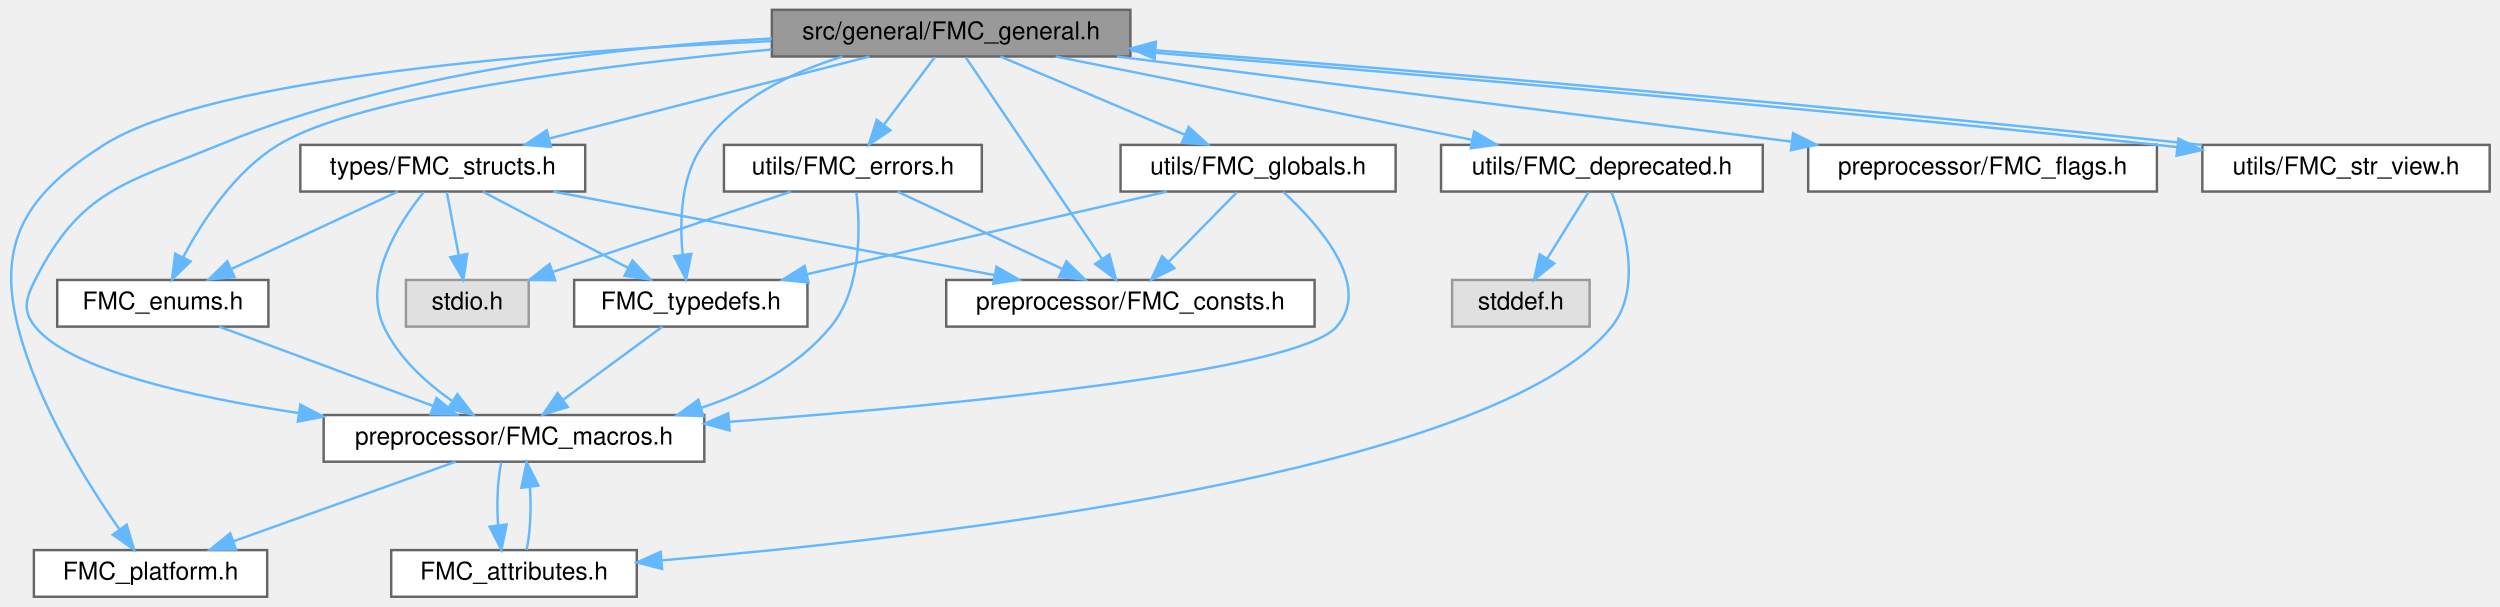
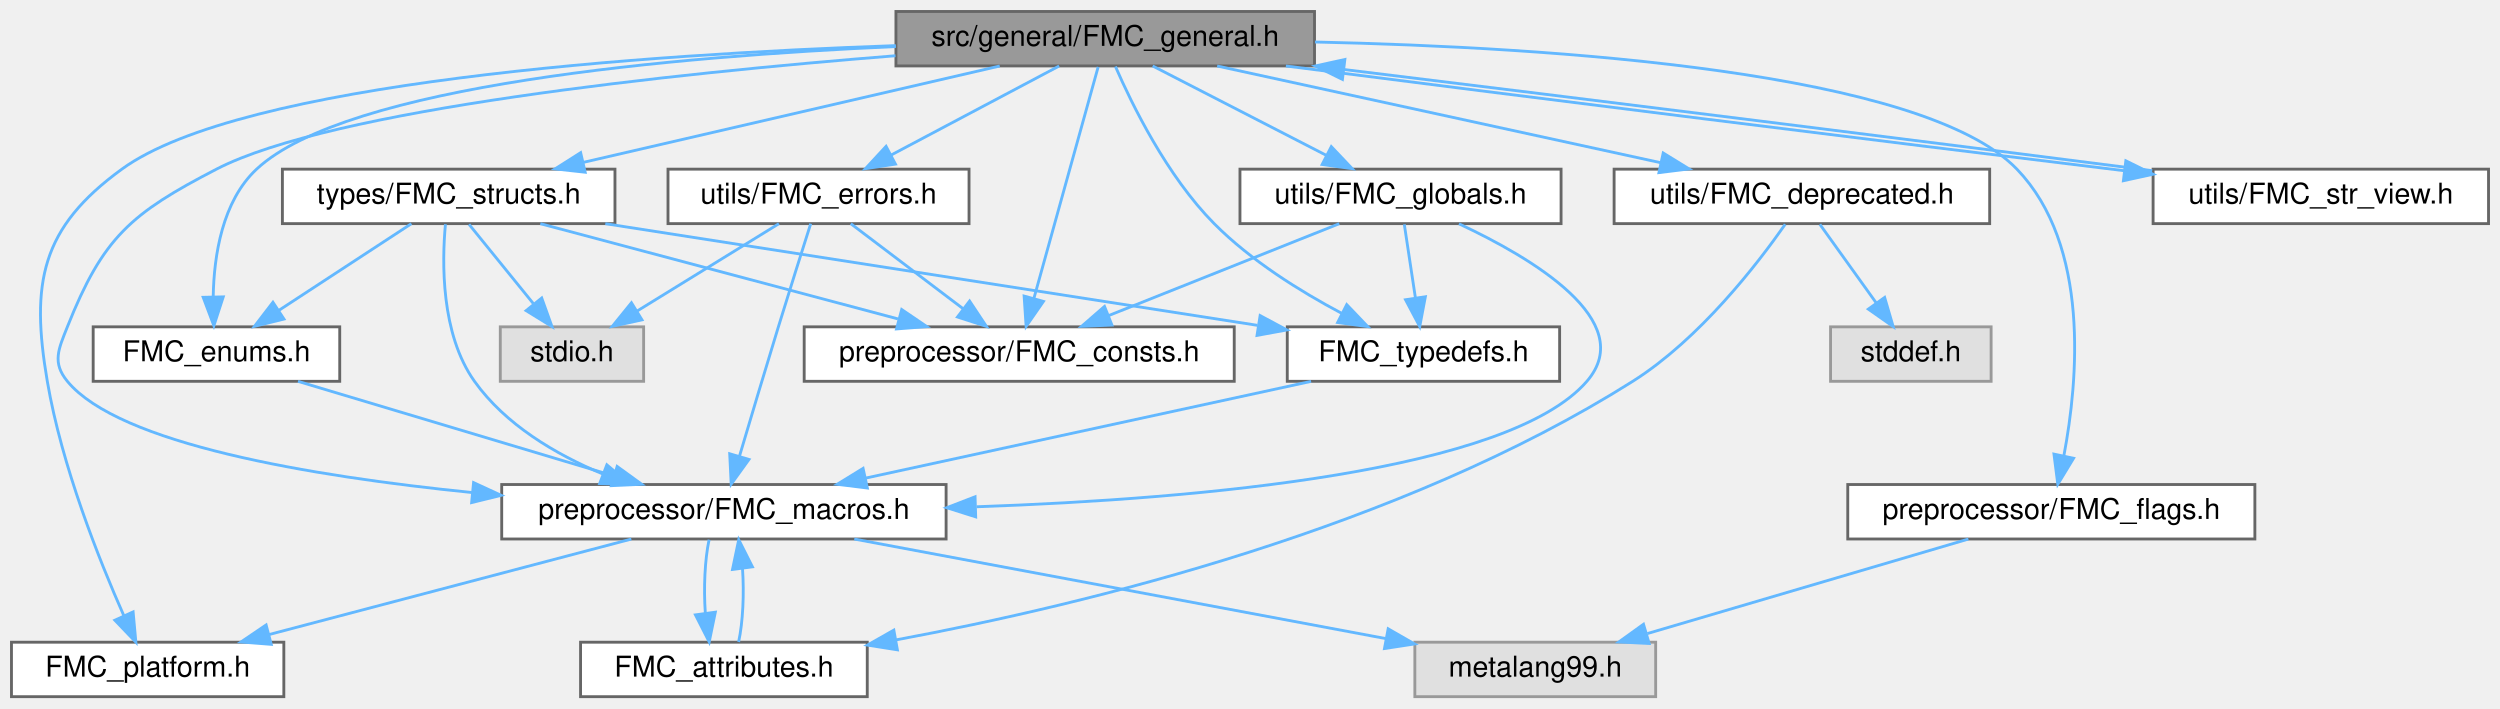
- <svg xmlns="http://www.w3.org/2000/svg" xmlns:xlink="http://www.w3.org/1999/xlink" width="1018pt" height="247pt" viewBox="0.00 0.00 1017.59 247.00">
+ <svg xmlns="http://www.w3.org/2000/svg" xmlns:xlink="http://www.w3.org/1999/xlink" width="872pt" height="247pt" viewBox="0.00 0.00 872.00 247.00">
  <g id="graph0" class="graph" transform="scale(1 1) rotate(0) translate(4 243)">
    <g id="node1" class="node">
      <g id="a_node1">
        <a xlink:title=" ">
-           <polygon fill="#999999" stroke="#666666" points="456.09,-239 310.09,-239 310.09,-220 456.09,-220 456.09,-239" />
-           <text text-anchor="middle" x="383.09" y="-227" font-family="Helvetica,sans-Serif" font-size="10.00">src/general/FMC_general.h</text>
+           <polygon fill="#999999" stroke="#666666" points="454.5,-239 308.5,-239 308.5,-220 454.5,-220 454.5,-239" />
+           <text text-anchor="middle" x="381.5" y="-227" font-family="Helvetica,sans-Serif" font-size="10.00">src/general/FMC_general.h</text>
        </a>
      </g>
    </g>
    <g id="node2" class="node">
      <g id="a_node2">
        <a xlink:href="../../d0/d28/FMC__macros_8h.html" target="_top" xlink:title=" ">
-           <polygon fill="white" stroke="#666666" points="282.59,-74 127.59,-74 127.59,-55 282.59,-55 282.59,-74" />
-           <text text-anchor="middle" x="205.09" y="-62" font-family="Helvetica,sans-Serif" font-size="10.00">preprocessor/FMC_macros.h</text>
+           <polygon fill="white" stroke="#666666" points="326,-74 171,-74 171,-55 326,-55 326,-74" />
+           <text text-anchor="middle" x="248.5" y="-62" font-family="Helvetica,sans-Serif" font-size="10.00">preprocessor/FMC_macros.h</text>
        </a>
      </g>
    </g>
    <g id="edge1" class="edge">
-       <path fill="none" stroke="#63b8ff" d="M310.06,-227.32C248.09,-224.08 157.89,-213.97 85.09,-184 46.86,-168.27 28.77,-165.87 10.09,-129 6.27,-121.47 4.82,-116.6 10.09,-110 23.88,-92.71 72.21,-81.61 117.31,-74.82" />
-       <polygon fill="#63b8ff" stroke="#63b8ff" points="118.07,-78.25 127.47,-73.35 117.07,-71.32 118.07,-78.25" />
+       <path fill="none" stroke="#63b8ff" d="M308.35,-223.56C230.02,-217.31 111.57,-204.76 71.5,-184 41.63,-168.53 31.94,-160.26 19.5,-129 16.38,-121.15 14.13,-116.52 19.5,-110 37.48,-88.18 103.97,-76.93 160.7,-71.2" />
+       <polygon fill="#63b8ff" stroke="#63b8ff" points="161.18,-74.67 170.8,-70.23 160.51,-67.7 161.18,-74.67" />
    </g>
    <g id="node3" class="node">
      <g id="a_node3">
        <a xlink:href="../../d7/dff/FMC__platform_8h.html" target="_top" xlink:title=" ">
-           <polygon fill="white" stroke="#666666" points="104.59,-19 9.59,-19 9.59,0 104.59,0 104.59,-19" />
-           <text text-anchor="middle" x="57.09" y="-7" font-family="Helvetica,sans-Serif" font-size="10.00">FMC_platform.h</text>
-         </a>
-       </g>
-     </g>
-     <g id="edge5" class="edge">
-       <path fill="none" stroke="#63b8ff" d="M309.81,-226.25C222.18,-222.34 81.86,-211.82 38.09,-184 7.38,-164.48 -5.86,-145.26 3.09,-110 11.07,-78.57 31.19,-46.32 44.49,-27.36" />
-       <polygon fill="#63b8ff" stroke="#63b8ff" points="47.38,-29.35 50.39,-19.19 41.7,-25.25 47.38,-29.35" />
+           <polygon fill="white" stroke="#666666" points="95,-19 0,-19 0,0 95,0 95,-19" />
+           <text text-anchor="middle" x="47.5" y="-7" font-family="Helvetica,sans-Serif" font-size="10.00">FMC_platform.h</text>
+         </a>
+       </g>
+     </g>
+     <g id="edge6" class="edge">
+       <path fill="none" stroke="#63b8ff" d="M308.43,-227.09C220.74,-224.03 80.25,-214.39 38.5,-184 10.31,-163.49 6.63,-144.36 12.5,-110 17.57,-80.32 30.57,-47.71 39.22,-28.19" />
+       <polygon fill="#63b8ff" stroke="#63b8ff" points="42.43,-29.57 43.39,-19.02 36.06,-26.67 42.43,-29.57" />
+     </g>
+     <g id="node6" class="node">
+       <g id="a_node6">
+         <a xlink:href="../../da/dd3/FMC__consts_8h.html" target="_top" xlink:title=" ">
+           <polygon fill="white" stroke="#666666" points="426.5,-129 276.5,-129 276.5,-110 426.5,-110 426.5,-129" />
+           <text text-anchor="middle" x="351.5" y="-117" font-family="Helvetica,sans-Serif" font-size="10.00">preprocessor/FMC_consts.h</text>
+         </a>
+       </g>
+     </g>
+     <g id="edge7" class="edge">
+       <path fill="none" stroke="#63b8ff" d="M379.04,-219.66C374.16,-202.09 363.15,-162.45 356.63,-138.95" />
+       <polygon fill="#63b8ff" stroke="#63b8ff" points="359.95,-137.86 353.91,-129.16 353.21,-139.73 359.95,-137.86" />
+     </g>
+     <g id="node7" class="node">
+       <g id="a_node7">
+         <a xlink:href="../../d5/de5/FMC__structs_8h.html" target="_top" xlink:title=" ">
+           <polygon fill="white" stroke="#666666" points="210.5,-184 94.5,-184 94.5,-165 210.5,-165 210.5,-184" />
+           <text text-anchor="middle" x="152.5" y="-172" font-family="Helvetica,sans-Serif" font-size="10.00">types/FMC_structs.h</text>
+         </a>
+       </g>
+     </g>
+     <g id="edge8" class="edge">
+       <path fill="none" stroke="#63b8ff" d="M344.71,-219.98C305.26,-210.86 242.52,-196.33 199.52,-186.38" />
+       <polygon fill="#63b8ff" stroke="#63b8ff" points="200.11,-182.93 189.58,-184.08 198.53,-189.75 200.11,-182.93" />
+     </g>
+     <g id="node9" class="node">
+       <g id="a_node9">
+         <a xlink:href="../../d6/d25/FMC__enums_8h.html" target="_top" xlink:title=" ">
+           <polygon fill="white" stroke="#666666" points="114.5,-129 28.5,-129 28.5,-110 114.5,-110 114.5,-129" />
+           <text text-anchor="middle" x="71.5" y="-117" font-family="Helvetica,sans-Serif" font-size="10.00">FMC_enums.h</text>
+         </a>
+       </g>
+     </g>
+     <g id="edge19" class="edge">
+       <path fill="none" stroke="#63b8ff" d="M308.46,-226.76C231.43,-223.36 116.92,-213.36 85.5,-184 73.52,-172.81 70.63,-153.89 70.37,-139.6" />
+       <polygon fill="#63b8ff" stroke="#63b8ff" points="73.87,-139.45 70.6,-129.38 66.87,-139.3 73.87,-139.45" />
+     </g>
+     <g id="node10" class="node">
+       <g id="a_node10">
+         <a xlink:href="../../df/df8/FMC__typedefs_8h.html" target="_top" xlink:title=" ">
+           <polygon fill="white" stroke="#666666" points="540,-129 445,-129 445,-110 540,-110 540,-129" />
+           <text text-anchor="middle" x="492.5" y="-117" font-family="Helvetica,sans-Serif" font-size="10.00">FMC_typedefs.h</text>
+         </a>
+       </g>
+     </g>
+     <g id="edge18" class="edge">
+       <path fill="none" stroke="#63b8ff" d="M385.06,-219.81C390.77,-206.69 403.03,-181.6 419.5,-165 432.28,-152.12 449.49,-141.39 464,-133.7" />
+       <polygon fill="#63b8ff" stroke="#63b8ff" points="465.74,-136.75 473.06,-129.09 462.56,-130.51 465.74,-136.75" />
+     </g>
+     <g id="node11" class="node">
+       <g id="a_node11">
+         <a xlink:href="../../d2/d5e/FMC__flags_8h.html" target="_top" xlink:title=" ">
+           <polygon fill="white" stroke="#666666" points="782.5,-74 640.5,-74 640.5,-55 782.5,-55 782.5,-74" />
+           <text text-anchor="middle" x="711.5" y="-62" font-family="Helvetica,sans-Serif" font-size="10.00">preprocessor/FMC_flags.h</text>
+         </a>
+       </g>
+     </g>
+     <g id="edge16" class="edge">
+       <path fill="none" stroke="#63b8ff" d="M454.66,-228.35C537.95,-226.51 666.74,-218.04 699.5,-184 725.11,-157.4 720.83,-110.25 715.9,-84.16" />
+       <polygon fill="#63b8ff" stroke="#63b8ff" points="719.26,-83.15 713.76,-74.1 712.42,-84.61 719.26,-83.15" />
+     </g>
+     <g id="node12" class="node">
+       <g id="a_node12">
+         <a xlink:href="../../dd/ddf/FMC__errors_8h.html" target="_top" xlink:title=" ">
+           <polygon fill="white" stroke="#666666" points="334,-184 229,-184 229,-165 334,-165 334,-184" />
+           <text text-anchor="middle" x="281.5" y="-172" font-family="Helvetica,sans-Serif" font-size="10.00">utils/FMC_errors.h</text>
+         </a>
+       </g>
+     </g>
+     <g id="edge20" class="edge">
+       <path fill="none" stroke="#63b8ff" d="M365.43,-219.98C349.64,-211.61 325.28,-198.7 306.87,-188.95" />
+       <polygon fill="#63b8ff" stroke="#63b8ff" points="308.33,-185.76 297.86,-184.17 305.06,-191.95 308.33,-185.76" />
+     </g>
+     <g id="node13" class="node">
+       <g id="a_node13">
+         <a xlink:href="../../de/d86/FMC__globals_8h.html" target="_top" xlink:title=" ">
+           <polygon fill="white" stroke="#666666" points="540.5,-184 428.5,-184 428.5,-165 540.5,-165 540.5,-184" />
+           <text text-anchor="middle" x="484.5" y="-172" font-family="Helvetica,sans-Serif" font-size="10.00">utils/FMC_globals.h</text>
+         </a>
+       </g>
+     </g>
+     <g id="edge24" class="edge">
+       <path fill="none" stroke="#63b8ff" d="M398.05,-219.98C414.39,-211.57 439.63,-198.59 458.63,-188.81" />
+       <polygon fill="#63b8ff" stroke="#63b8ff" points="460.36,-191.86 467.65,-184.17 457.16,-185.63 460.36,-191.86" />
+     </g>
+     <g id="node14" class="node">
+       <g id="a_node14">
+         <a xlink:href="../../d4/d06/FMC__deprecated_8h.html" target="_top" xlink:title=" ">
+           <polygon fill="white" stroke="#666666" points="690,-184 559,-184 559,-165 690,-165 690,-184" />
+           <text text-anchor="middle" x="624.5" y="-172" font-family="Helvetica,sans-Serif" font-size="10.00">utils/FMC_deprecated.h</text>
+         </a>
+       </g>
+     </g>
+     <g id="edge28" class="edge">
+       <path fill="none" stroke="#63b8ff" d="M420.54,-219.98C462.58,-210.82 529.54,-196.21 575.18,-186.26" />
+       <polygon fill="#63b8ff" stroke="#63b8ff" points="576.13,-189.63 585.15,-184.08 574.64,-182.79 576.13,-189.63" />
+     </g>
+     <g id="node16" class="node">
+       <g id="a_node16">
+         <a xlink:href="../../da/d45/FMC__str__view_8h.html" target="_top" xlink:title=" ">
+           <polygon fill="white" stroke="#666666" points="864,-184 747,-184 747,-165 864,-165 864,-184" />
+           <text text-anchor="middle" x="805.5" y="-172" font-family="Helvetica,sans-Serif" font-size="10.00">utils/FMC_str_view.h</text>
+         </a>
+       </g>
+     </g>
+     <g id="edge31" class="edge">
+       <path fill="none" stroke="#63b8ff" d="M444.51,-219.98C522.88,-209.91 656.04,-193.27 736.91,-183.45" />
+       <polygon fill="#63b8ff" stroke="#63b8ff" points="737.49,-186.91 746.99,-182.23 736.64,-179.96 737.49,-186.91" />
+     </g>
+     <g id="edge2" class="edge">
+       <path fill="none" stroke="#63b8ff" d="M216.21,-54.98C181.88,-45.93 127.44,-31.58 89.73,-21.64" />
+       <polygon fill="#63b8ff" stroke="#63b8ff" points="90.61,-18.25 80.05,-19.08 88.82,-25.02 90.61,-18.25" />
+     </g>
+     <g id="node4" class="node">
+       <g id="a_node4">
+         <a xlink:title=" ">
+           <polygon fill="#e0e0e0" stroke="#999999" points="573.5,-19 489.5,-19 489.5,0 573.5,0 573.5,-19" />
+           <text text-anchor="middle" x="531.5" y="-7" font-family="Helvetica,sans-Serif" font-size="10.00">metalang99.h</text>
+         </a>
+       </g>
+     </g>
+     <g id="edge3" class="edge">
+       <path fill="none" stroke="#63b8ff" d="M293.97,-54.98C344.61,-45.5 426.32,-30.2 479.47,-20.24" />
+       <polygon fill="#63b8ff" stroke="#63b8ff" points="480.19,-23.67 489.38,-18.39 478.9,-16.79 480.19,-23.67" />
    </g>
    <g id="node5" class="node">
      <g id="a_node5">
-         <a xlink:href="../../da/dd3/FMC__consts_8h.html" target="_top" xlink:title=" ">
-           <polygon fill="white" stroke="#666666" points="531.09,-129 381.09,-129 381.09,-110 531.09,-110 531.09,-129" />
-           <text text-anchor="middle" x="456.09" y="-117" font-family="Helvetica,sans-Serif" font-size="10.00">preprocessor/FMC_consts.h</text>
-         </a>
-       </g>
-     </g>
-     <g id="edge6" class="edge">
-       <path fill="none" stroke="#63b8ff" d="M389.06,-219.66C401.15,-201.77 428.71,-161 444.47,-137.69" />
-       <polygon fill="#63b8ff" stroke="#63b8ff" points="447.54,-139.4 450.24,-129.16 441.74,-135.48 447.54,-139.4" />
-     </g>
-     <g id="node6" class="node">
-       <g id="a_node6">
-         <a xlink:href="../../d5/de5/FMC__structs_8h.html" target="_top" xlink:title=" ">
-           <polygon fill="white" stroke="#666666" points="234.09,-184 118.09,-184 118.09,-165 234.09,-165 234.09,-184" />
-           <text text-anchor="middle" x="176.09" y="-172" font-family="Helvetica,sans-Serif" font-size="10.00">types/FMC_structs.h</text>
-         </a>
-       </g>
-     </g>
-     <g id="edge7" class="edge">
-       <path fill="none" stroke="#63b8ff" d="M349.83,-219.98C314.48,-210.93 258.42,-196.58 219.58,-186.64" />
-       <polygon fill="#63b8ff" stroke="#63b8ff" points="220.16,-183.17 209.61,-184.08 218.43,-189.95 220.16,-183.17" />
+         <a xlink:href="../../d1/d2e/FMC__attributes_8h.html" target="_top" xlink:title=" ">
+           <polygon fill="white" stroke="#666666" points="298.5,-19 198.5,-19 198.5,0 298.5,0 298.5,-19" />
+           <text text-anchor="middle" x="248.5" y="-7" font-family="Helvetica,sans-Serif" font-size="10.00">FMC_attributes.h</text>
+         </a>
+       </g>
+     </g>
+     <g id="edge4" class="edge">
+       <path fill="none" stroke="#63b8ff" d="M243.33,-54.75C241.84,-47.8 241.4,-37.85 242.02,-29.13" />
+       <polygon fill="#63b8ff" stroke="#63b8ff" points="245.51,-29.47 243.37,-19.09 238.57,-28.53 245.51,-29.47" />
+     </g>
+     <g id="edge5" class="edge">
+       <path fill="none" stroke="#63b8ff" d="M253.63,-19.09C255.14,-25.99 255.59,-35.93 254.99,-44.66" />
+       <polygon fill="#63b8ff" stroke="#63b8ff" points="251.5,-44.38 253.67,-54.75 258.44,-45.29 251.5,-44.38" />
+     </g>
+     <g id="edge11" class="edge">
+       <path fill="none" stroke="#63b8ff" d="M151.37,-164.79C150.15,-151.63 149.74,-126.5 161.5,-110 172.29,-94.87 189.76,-84.54 206.23,-77.68" />
+       <polygon fill="#63b8ff" stroke="#63b8ff" points="207.67,-80.87 215.76,-74.02 205.17,-74.34 207.67,-80.87" />
+     </g>
+     <g id="edge10" class="edge">
+       <path fill="none" stroke="#63b8ff" d="M184.47,-164.98C218.32,-155.97 271.9,-141.7 309.21,-131.76" />
+       <polygon fill="#63b8ff" stroke="#63b8ff" points="310.51,-135.04 319.28,-129.08 308.71,-128.27 310.51,-135.04" />
    </g>
    <g id="node8" class="node">
      <g id="a_node8">
-         <a xlink:href="../../d6/d25/FMC__enums_8h.html" target="_top" xlink:title=" ">
-           <polygon fill="white" stroke="#666666" points="105.09,-129 19.09,-129 19.09,-110 105.09,-110 105.09,-129" />
-           <text text-anchor="middle" x="62.09" y="-117" font-family="Helvetica,sans-Serif" font-size="10.00">FMC_enums.h</text>
-         </a>
-       </g>
+         <a xlink:title=" ">
+           <polygon fill="#e0e0e0" stroke="#999999" points="220.5,-129 170.5,-129 170.5,-110 220.5,-110 220.5,-129" />
+           <text text-anchor="middle" x="195.5" y="-117" font-family="Helvetica,sans-Serif" font-size="10.00">stdio.h</text>
+         </a>
+       </g>
+     </g>
+     <g id="edge9" class="edge">
+       <path fill="none" stroke="#63b8ff" d="M159.6,-164.75C165.67,-157.26 174.59,-146.28 182.01,-137.13" />
+       <polygon fill="#63b8ff" stroke="#63b8ff" points="184.95,-139.06 188.53,-129.09 179.51,-134.65 184.95,-139.06" />
+     </g>
+     <g id="edge12" class="edge">
+       <path fill="none" stroke="#63b8ff" d="M139.49,-164.98C127.04,-156.84 108.04,-144.41 93.29,-134.76" />
+       <polygon fill="#63b8ff" stroke="#63b8ff" points="95.04,-131.72 84.75,-129.17 91.2,-137.57 95.04,-131.72" />
+     </g>
+     <g id="edge14" class="edge">
+       <path fill="none" stroke="#63b8ff" d="M207.13,-164.98C269.45,-155.27 370.95,-139.45 434.6,-129.52" />
+       <polygon fill="#63b8ff" stroke="#63b8ff" points="435.53,-132.92 444.87,-127.92 434.45,-126.01 435.53,-132.92" />
+     </g>
+     <g id="edge13" class="edge">
+       <path fill="none" stroke="#63b8ff" d="M99.94,-109.98C129.78,-101.05 176.88,-86.94 210.03,-77.02" />
+       <polygon fill="#63b8ff" stroke="#63b8ff" points="211.26,-80.3 219.84,-74.08 209.26,-73.6 211.26,-80.3" />
+     </g>
+     <g id="edge15" class="edge">
+       <path fill="none" stroke="#63b8ff" d="M453.3,-109.98C411.09,-100.82 343.85,-86.21 298.02,-76.26" />
+       <polygon fill="#63b8ff" stroke="#63b8ff" points="298.53,-72.78 288.01,-74.08 297.04,-79.63 298.53,-72.78" />
    </g>
    <g id="edge17" class="edge">
-       <path fill="none" stroke="#63b8ff" d="M309.96,-222.85C240.5,-216.39 141.96,-204.03 109.09,-184 91.39,-173.21 78.21,-153.03 70.38,-138.31" />
-       <polygon fill="#63b8ff" stroke="#63b8ff" points="73.42,-136.56 65.82,-129.17 67.15,-139.68 73.42,-136.56" />
-     </g>
-     <g id="node9" class="node">
-       <g id="a_node9">
-         <a xlink:href="../../df/df8/FMC__typedefs_8h.html" target="_top" xlink:title=" ">
-           <polygon fill="white" stroke="#666666" points="324.59,-129 229.59,-129 229.59,-110 324.59,-110 324.59,-129" />
-           <text text-anchor="middle" x="277.09" y="-117" font-family="Helvetica,sans-Serif" font-size="10.00">FMC_typedefs.h</text>
-         </a>
-       </g>
-     </g>
-     <g id="edge16" class="edge">
-       <path fill="none" stroke="#63b8ff" d="M338.87,-219.96C318.23,-213.61 295.34,-202.67 282.09,-184 272.99,-171.18 272.45,-153.01 273.78,-139.39" />
-       <polygon fill="#63b8ff" stroke="#63b8ff" points="277.28,-139.62 275.18,-129.24 270.35,-138.66 277.28,-139.62" />
-     </g>
-     <g id="node10" class="node">
-       <g id="a_node10">
-         <a xlink:href="../../d2/d5e/FMC__flags_8h.html" target="_top" xlink:title=" ">
-           <polygon fill="white" stroke="#666666" points="874.09,-184 732.09,-184 732.09,-165 874.09,-165 874.09,-184" />
-           <text text-anchor="middle" x="803.09" y="-172" font-family="Helvetica,sans-Serif" font-size="10.00">preprocessor/FMC_flags.h</text>
-         </a>
-       </g>
-     </g>
-     <g id="edge15" class="edge">
-       <path fill="none" stroke="#63b8ff" d="M450.57,-219.98C525.47,-210.53 646.16,-195.3 725.06,-185.35" />
-       <polygon fill="#63b8ff" stroke="#63b8ff" points="725.94,-188.76 735.43,-184.04 725.07,-181.82 725.94,-188.76" />
-     </g>
-     <g id="node11" class="node">
-       <g id="a_node11">
-         <a xlink:href="../../dd/ddf/FMC__errors_8h.html" target="_top" xlink:title=" ">
-           <polygon fill="white" stroke="#666666" points="395.59,-184 290.59,-184 290.59,-165 395.59,-165 395.59,-184" />
-           <text text-anchor="middle" x="343.09" y="-172" font-family="Helvetica,sans-Serif" font-size="10.00">utils/FMC_errors.h</text>
-         </a>
-       </g>
-     </g>
-     <g id="edge18" class="edge">
-       <path fill="none" stroke="#63b8ff" d="M376.48,-219.75C370.83,-212.26 362.54,-201.28 355.64,-192.13" />
-       <polygon fill="#63b8ff" stroke="#63b8ff" points="358.39,-189.96 349.57,-184.09 352.8,-194.18 358.39,-189.96" />
-     </g>
-     <g id="node12" class="node">
-       <g id="a_node12">
-         <a xlink:href="../../de/d86/FMC__globals_8h.html" target="_top" xlink:title=" ">
-           <polygon fill="white" stroke="#666666" points="564.09,-184 452.09,-184 452.09,-165 564.09,-165 564.09,-184" />
-           <text text-anchor="middle" x="508.09" y="-172" font-family="Helvetica,sans-Serif" font-size="10.00">utils/FMC_globals.h</text>
-         </a>
-       </g>
+       <path fill="none" stroke="#63b8ff" d="M682.58,-54.98C652.23,-46.05 604.33,-31.94 570.62,-22.02" />
+       <polygon fill="#63b8ff" stroke="#63b8ff" points="571.23,-18.55 560.65,-19.08 569.25,-25.26 571.23,-18.55" />
+     </g>
+     <g id="edge23" class="edge">
+       <path fill="none" stroke="#63b8ff" d="M278.78,-164.98C275.93,-156.03 271.35,-141.54 267.5,-129 262.85,-113.85 257.71,-96.63 253.95,-83.95" />
+       <polygon fill="#63b8ff" stroke="#63b8ff" points="257.24,-82.74 251.04,-74.14 250.52,-84.72 257.24,-82.74" />
    </g>
    <g id="edge22" class="edge">
-       <path fill="none" stroke="#63b8ff" d="M403.17,-219.98C423.46,-211.38 455.04,-197.99 478.26,-188.15" />
-       <polygon fill="#63b8ff" stroke="#63b8ff" points="479.8,-191.3 487.64,-184.17 477.07,-184.85 479.8,-191.3" />
-     </g>
-     <g id="node13" class="node">
-       <g id="a_node13">
-         <a xlink:href="../../d4/d06/FMC__deprecated_8h.html" target="_top" xlink:title=" ">
-           <polygon fill="white" stroke="#666666" points="713.59,-184 582.59,-184 582.59,-165 713.59,-165 713.59,-184" />
-           <text text-anchor="middle" x="648.09" y="-172" font-family="Helvetica,sans-Serif" font-size="10.00">utils/FMC_deprecated.h</text>
-         </a>
-       </g>
+       <path fill="none" stroke="#63b8ff" d="M292.75,-164.98C303.3,-157 319.3,-144.88 331.94,-135.31" />
+       <polygon fill="#63b8ff" stroke="#63b8ff" points="334.19,-138 340.05,-129.17 329.96,-132.42 334.19,-138" />
+     </g>
+     <g id="edge21" class="edge">
+       <path fill="none" stroke="#63b8ff" d="M267.68,-164.98C254.35,-156.77 233.92,-144.18 218.19,-134.49" />
+       <polygon fill="#63b8ff" stroke="#63b8ff" points="219.92,-131.44 209.57,-129.17 216.25,-137.4 219.92,-131.44" />
    </g>
    <g id="edge26" class="edge">
-       <path fill="none" stroke="#63b8ff" d="M425.67,-219.98C471.79,-210.76 545.45,-196.03 595.24,-186.07" />
-       <polygon fill="#63b8ff" stroke="#63b8ff" points="596.06,-189.48 605.18,-184.08 594.69,-182.61 596.06,-189.48" />
+       <path fill="none" stroke="#63b8ff" d="M504.89,-164.93C530.12,-153.15 567.64,-131.02 549.5,-110 522.41,-78.62 415.4,-68.99 336.64,-66.24" />
+       <polygon fill="#63b8ff" stroke="#63b8ff" points="336.32,-62.72 326.22,-65.91 336.1,-69.72 336.32,-62.72" />
+     </g>
+     <g id="edge27" class="edge">
+       <path fill="none" stroke="#63b8ff" d="M463.13,-164.98C441.35,-156.3 407.34,-142.75 382.58,-132.88" />
+       <polygon fill="#63b8ff" stroke="#63b8ff" points="383.84,-129.62 373.26,-129.17 381.25,-136.12 383.84,-129.62" />
+     </g>
+     <g id="edge25" class="edge">
+       <path fill="none" stroke="#63b8ff" d="M485.82,-164.75C486.87,-157.8 488.37,-147.85 489.69,-139.13" />
+       <polygon fill="#63b8ff" stroke="#63b8ff" points="493.17,-139.5 491.2,-129.09 486.25,-138.45 493.17,-139.5" />
+     </g>
+     <g id="edge29" class="edge">
+       <path fill="none" stroke="#63b8ff" d="M618.68,-164.76C609.15,-151.12 588.91,-124.78 565.5,-110 484.54,-58.89 375.31,-32.23 308.49,-19.8" />
+       <polygon fill="#63b8ff" stroke="#63b8ff" points="309.01,-16.34 298.55,-17.99 307.77,-23.22 309.01,-16.34" />
    </g>
    <g id="node15" class="node">
      <g id="a_node15">
-         <a xlink:href="../../da/d45/FMC__str__view_8h.html" target="_top" xlink:title=" ">
-           <polygon fill="white" stroke="#666666" points="1009.59,-184 892.59,-184 892.59,-165 1009.59,-165 1009.59,-184" />
-           <text text-anchor="middle" x="951.09" y="-172" font-family="Helvetica,sans-Serif" font-size="10.00">utils/FMC_str_view.h</text>
-         </a>
-       </g>
-     </g>
-     <g id="edge29" class="edge">
-       <path fill="none" stroke="#63b8ff" d="M456.1,-222.32C552.09,-214.42 725.69,-199.87 874.09,-184 876.77,-183.71 879.51,-183.41 882.28,-183.1" />
-       <polygon fill="#63b8ff" stroke="#63b8ff" points="882.88,-186.55 892.41,-181.92 882.08,-179.6 882.88,-186.55" />
-     </g>
-     <g id="edge2" class="edge">
-       <path fill="none" stroke="#63b8ff" d="M181.31,-54.98C156.86,-46.23 118.55,-32.51 90.94,-22.62" />
-       <polygon fill="#63b8ff" stroke="#63b8ff" points="91.89,-19.25 81.3,-19.17 89.53,-25.84 91.89,-19.25" />
-     </g>
-     <g id="node4" class="node">
-       <g id="a_node4">
-         <a xlink:href="../../d1/d2e/FMC__attributes_8h.html" target="_top" xlink:title=" ">
-           <polygon fill="white" stroke="#666666" points="255.09,-19 155.09,-19 155.09,0 255.09,0 255.09,-19" />
-           <text text-anchor="middle" x="205.09" y="-7" font-family="Helvetica,sans-Serif" font-size="10.00">FMC_attributes.h</text>
-         </a>
-       </g>
-     </g>
-     <g id="edge3" class="edge">
-       <path fill="none" stroke="#63b8ff" d="M199.92,-54.75C198.43,-47.8 197.99,-37.85 198.61,-29.13" />
-       <polygon fill="#63b8ff" stroke="#63b8ff" points="202.1,-29.47 199.96,-19.09 195.16,-28.53 202.1,-29.47" />
-     </g>
-     <g id="edge4" class="edge">
-       <path fill="none" stroke="#63b8ff" d="M210.22,-19.09C211.73,-25.99 212.18,-35.93 211.58,-44.66" />
-       <polygon fill="#63b8ff" stroke="#63b8ff" points="208.09,-44.38 210.25,-54.75 215.03,-45.29 208.09,-44.38" />
-     </g>
-     <g id="edge10" class="edge">
-       <path fill="none" stroke="#63b8ff" d="M168.29,-164.7C158.29,-152.29 143.23,-129.01 152.09,-110 157.92,-97.49 169.18,-87.25 179.83,-79.76" />
-       <polygon fill="#63b8ff" stroke="#63b8ff" points="182.03,-82.51 188.5,-74.13 178.21,-76.64 182.03,-82.51" />
-     </g>
-     <g id="edge9" class="edge">
-       <path fill="none" stroke="#63b8ff" d="M221.08,-164.98C270.02,-155.72 348.29,-140.9 400.91,-130.94" />
-       <polygon fill="#63b8ff" stroke="#63b8ff" points="401.57,-134.38 410.75,-129.08 400.27,-127.5 401.57,-134.38" />
-     </g>
-     <g id="node7" class="node">
-       <g id="a_node7">
-         <a xlink:title=" ">
-           <polygon fill="#e0e0e0" stroke="#999999" points="211.09,-129 161.09,-129 161.09,-110 211.09,-110 211.09,-129" />
-           <text text-anchor="middle" x="186.09" y="-117" font-family="Helvetica,sans-Serif" font-size="10.00">stdio.h</text>
-         </a>
-       </g>
-     </g>
-     <g id="edge8" class="edge">
-       <path fill="none" stroke="#63b8ff" d="M177.74,-164.75C179.05,-157.8 180.93,-147.85 182.57,-139.13" />
-       <polygon fill="#63b8ff" stroke="#63b8ff" points="186.05,-139.56 184.47,-129.09 179.17,-138.27 186.05,-139.56" />
-     </g>
-     <g id="edge11" class="edge">
-       <path fill="none" stroke="#63b8ff" d="M157.77,-164.98C139.43,-156.46 110.98,-143.23 89.86,-133.41" />
-       <polygon fill="#63b8ff" stroke="#63b8ff" points="91.28,-130.21 80.74,-129.17 88.33,-136.56 91.28,-130.21" />
-     </g>
-     <g id="edge13" class="edge">
-       <path fill="none" stroke="#63b8ff" d="M192.32,-164.98C208.27,-156.61 232.87,-143.7 251.47,-133.95" />
-       <polygon fill="#63b8ff" stroke="#63b8ff" points="253.34,-136.92 260.57,-129.17 250.08,-130.72 253.34,-136.92" />
-     </g>
-     <g id="edge12" class="edge">
-       <path fill="none" stroke="#63b8ff" d="M85.06,-109.98C108.59,-101.27 145.38,-87.63 172.03,-77.75" />
-       <polygon fill="#63b8ff" stroke="#63b8ff" points="173.53,-80.93 181.7,-74.17 171.1,-74.36 173.53,-80.93" />
-     </g>
-     <g id="edge14" class="edge">
-       <path fill="none" stroke="#63b8ff" d="M265.52,-109.98C254.67,-102 238.21,-89.88 225.21,-80.31" />
-       <polygon fill="#63b8ff" stroke="#63b8ff" points="227,-77.28 216.87,-74.17 222.85,-82.92 227,-77.28" />
-     </g>
-     <g id="edge21" class="edge">
-       <path fill="none" stroke="#63b8ff" d="M344.5,-164.57C346.09,-151.13 346.98,-125.63 334.09,-110 320.75,-93.82 301.21,-83.51 281.35,-76.95" />
-       <polygon fill="#63b8ff" stroke="#63b8ff" points="282.19,-73.54 271.61,-74.01 280.17,-80.25 282.19,-73.54" />
-     </g>
-     <g id="edge20" class="edge">
-       <path fill="none" stroke="#63b8ff" d="M361.24,-164.98C379.34,-156.5 407.37,-143.35 428.28,-133.54" />
-       <polygon fill="#63b8ff" stroke="#63b8ff" points="430.04,-136.59 437.6,-129.17 427.06,-130.25 430.04,-136.59" />
-     </g>
-     <g id="edge19" class="edge">
-       <path fill="none" stroke="#63b8ff" d="M317.86,-164.98C291.66,-156.14 250.45,-142.23 221.09,-132.32" />
-       <polygon fill="#63b8ff" stroke="#63b8ff" points="221.85,-128.88 211.25,-128.99 219.61,-135.51 221.85,-128.88" />
-     </g>
-     <g id="edge24" class="edge">
-       <path fill="none" stroke="#63b8ff" d="M518.28,-164.89C532.47,-151.87 554.89,-126.9 540.09,-110 523.96,-91.58 386.44,-78.26 292.69,-71.23" />
-       <polygon fill="#63b8ff" stroke="#63b8ff" points="292.86,-67.73 282.63,-70.48 292.34,-74.71 292.86,-67.73" />
-     </g>
-     <g id="edge25" class="edge">
-       <path fill="none" stroke="#63b8ff" d="M499.5,-164.75C491.93,-157.03 480.71,-145.6 471.57,-136.28" />
-       <polygon fill="#63b8ff" stroke="#63b8ff" points="474.02,-133.78 464.52,-129.09 469.02,-138.68 474.02,-133.78" />
-     </g>
-     <g id="edge23" class="edge">
-       <path fill="none" stroke="#63b8ff" d="M470.97,-164.98C431.1,-155.84 367.63,-141.27 324.25,-131.32" />
-       <polygon fill="#63b8ff" stroke="#63b8ff" points="325.02,-127.91 314.49,-129.08 323.46,-134.73 325.02,-127.91" />
-     </g>
-     <g id="edge27" class="edge">
-       <path fill="none" stroke="#63b8ff" d="M652.05,-164.58C657.34,-151.16 664.67,-125.68 652.09,-110 604.22,-50.3 375.61,-24.13 265.13,-14.81" />
-       <polygon fill="#63b8ff" stroke="#63b8ff" points="265.39,-11.32 255.14,-13.99 264.82,-18.3 265.39,-11.32" />
-     </g>
-     <g id="node14" class="node">
-       <g id="a_node14">
-         <a xlink:title=" ">
-           <polygon fill="#e0e0e0" stroke="#999999" points="643.09,-129 587.09,-129 587.09,-110 643.09,-110 643.09,-129" />
-           <text text-anchor="middle" x="615.09" y="-117" font-family="Helvetica,sans-Serif" font-size="10.00">stddef.h</text>
-         </a>
-       </g>
-     </g>
-     <g id="edge28" class="edge">
-       <path fill="none" stroke="#63b8ff" d="M642.64,-164.75C638.07,-157.42 631.42,-146.73 625.8,-137.7" />
-       <polygon fill="#63b8ff" stroke="#63b8ff" points="628.69,-135.73 620.44,-129.09 622.75,-139.43 628.69,-135.73" />
+         <a xlink:title=" ">
+           <polygon fill="#e0e0e0" stroke="#999999" points="690.5,-129 634.5,-129 634.5,-110 690.5,-110 690.5,-129" />
+           <text text-anchor="middle" x="662.5" y="-117" font-family="Helvetica,sans-Serif" font-size="10.00">stddef.h</text>
+         </a>
+       </g>
    </g>
    <g id="edge30" class="edge">
-       <path fill="none" stroke="#63b8ff" d="M892.44,-183.96C892.33,-183.97 892.21,-183.99 892.09,-184 742.55,-200 567.41,-214.65 466.38,-222.5" />
-       <polygon fill="#63b8ff" stroke="#63b8ff" points="465.94,-219.02 456.24,-223.28 466.48,-226 465.94,-219.02" />
+       <path fill="none" stroke="#63b8ff" d="M630.77,-164.75C636.09,-157.34 643.86,-146.5 650.38,-137.41" />
+       <polygon fill="#63b8ff" stroke="#63b8ff" points="653.36,-139.26 656.34,-129.09 647.67,-135.18 653.36,-139.26" />
+     </g>
+     <g id="edge32" class="edge">
+       <path fill="none" stroke="#63b8ff" d="M746.7,-183.47C673.47,-192.9 548.04,-208.6 464.91,-218.74" />
+       <polygon fill="#63b8ff" stroke="#63b8ff" points="464.24,-215.3 454.74,-219.98 465.09,-222.25 464.24,-215.3" />
    </g>
  </g>
</svg>
